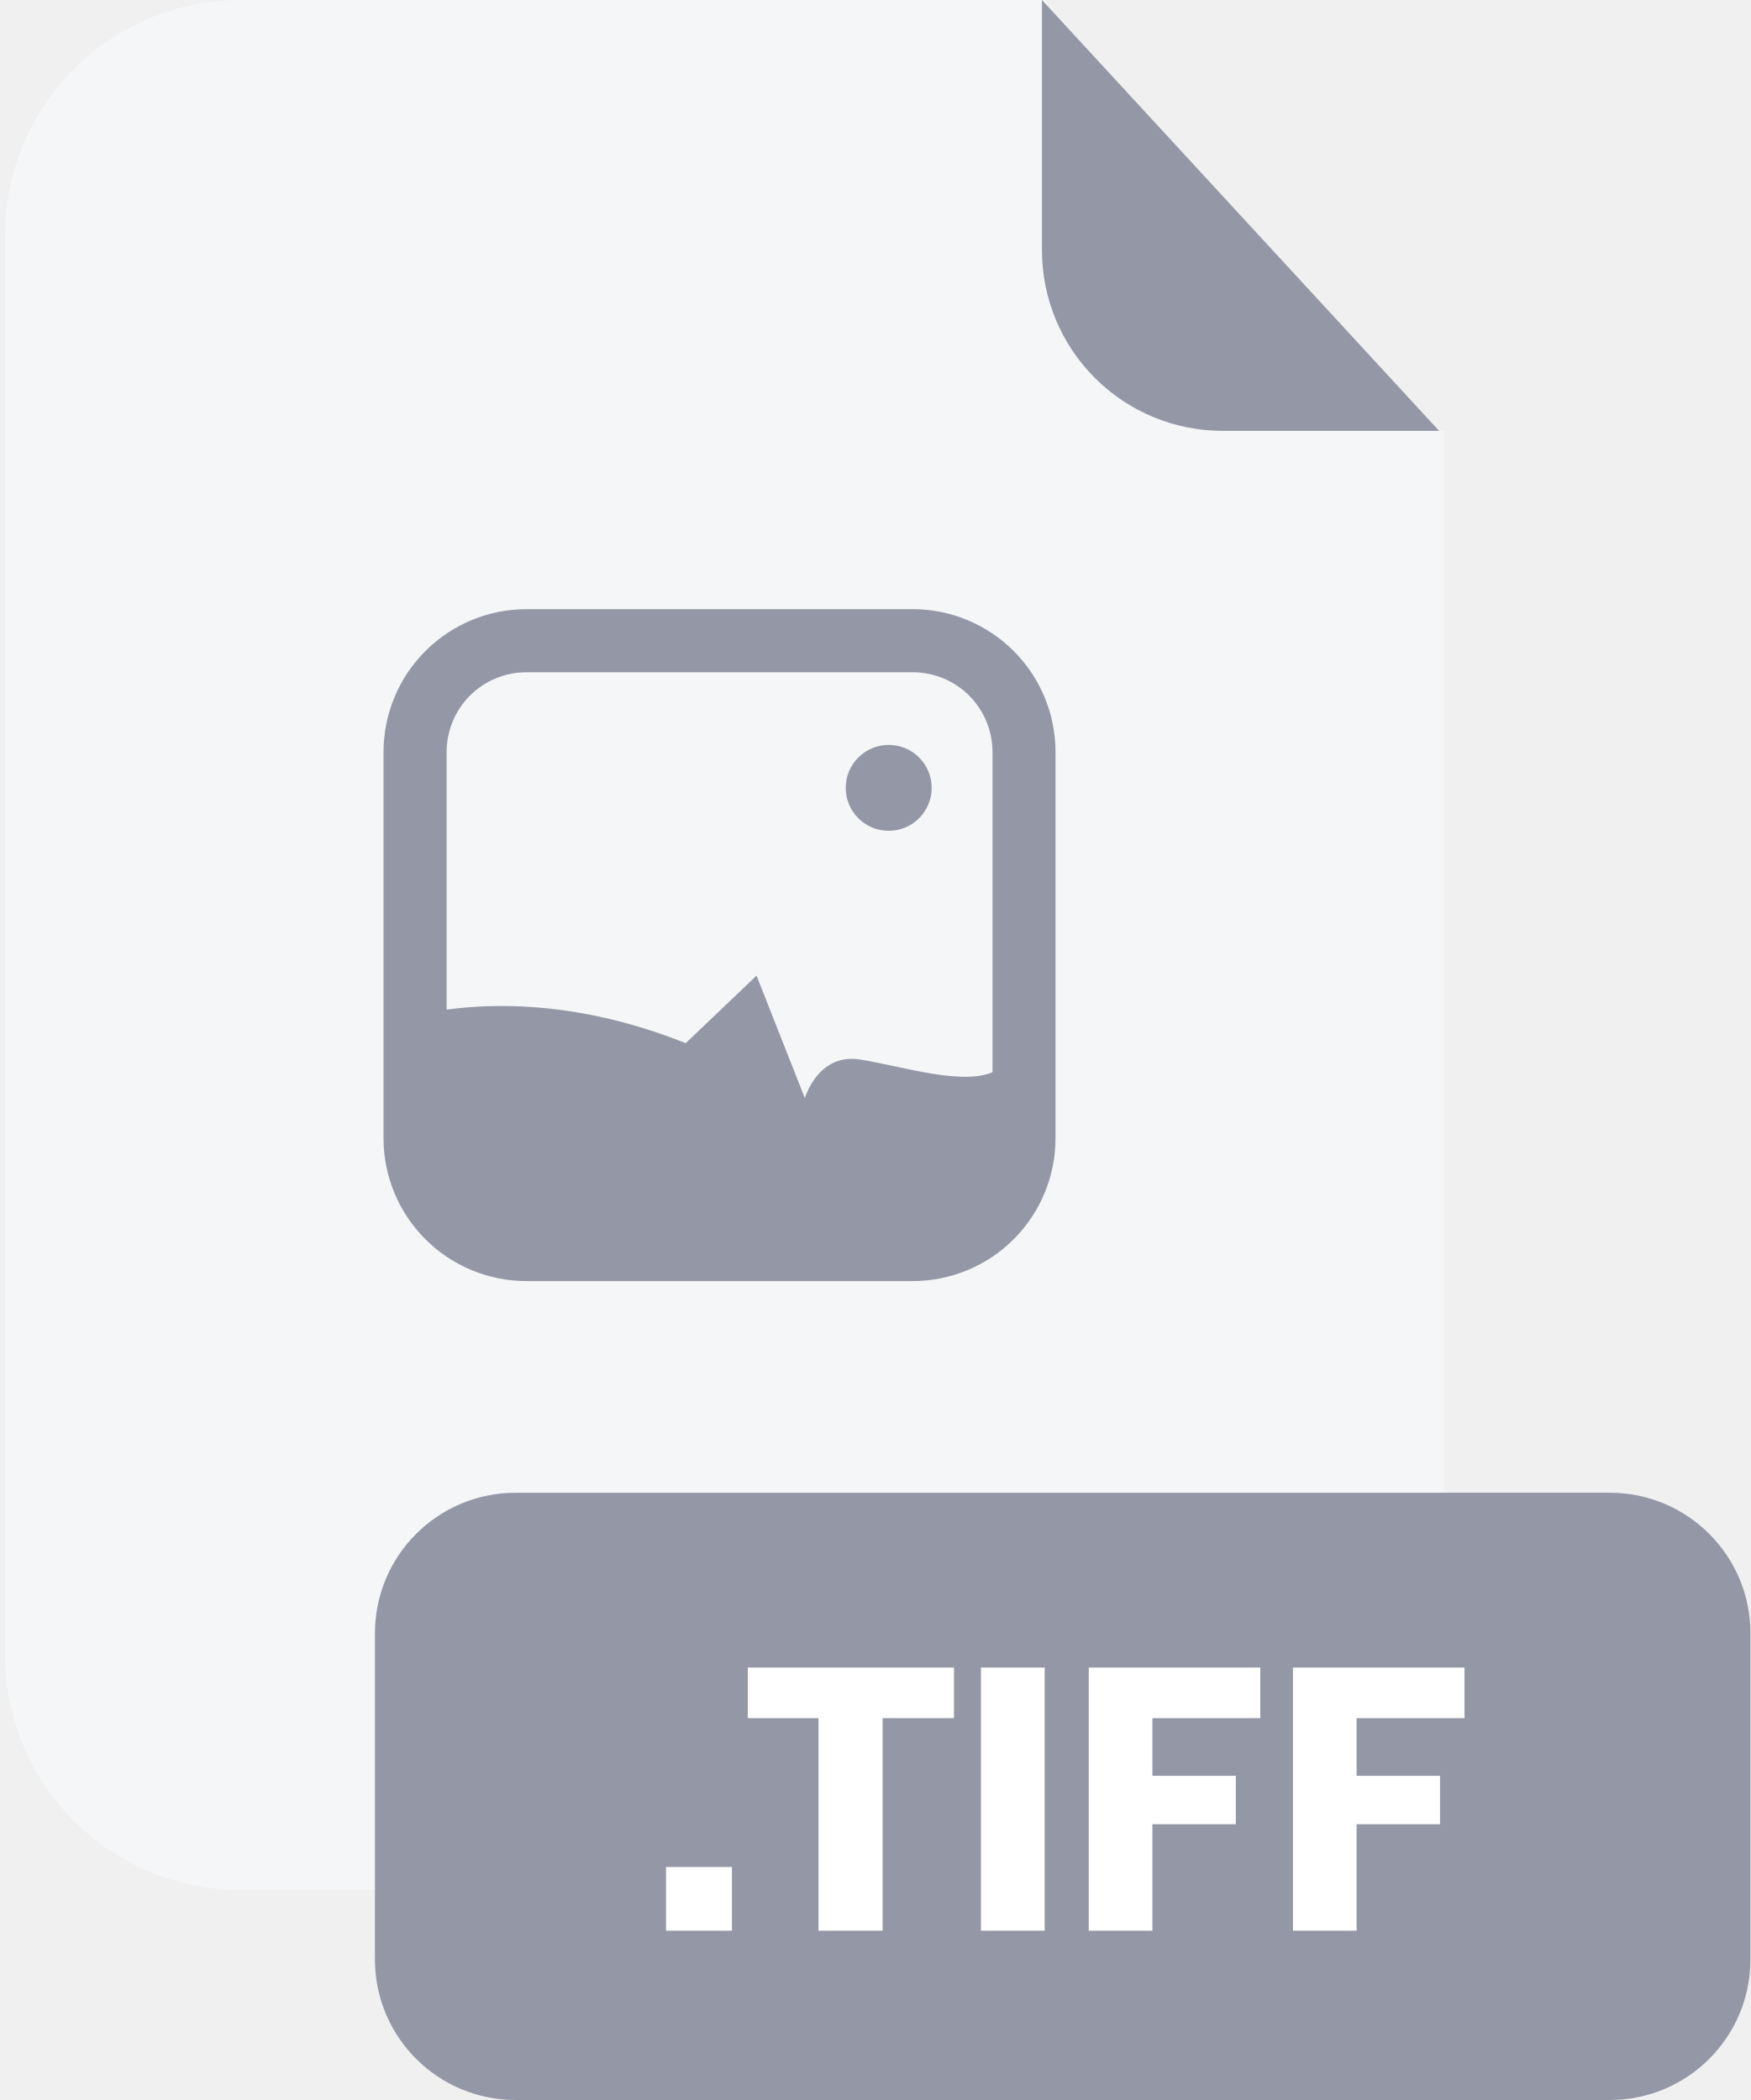
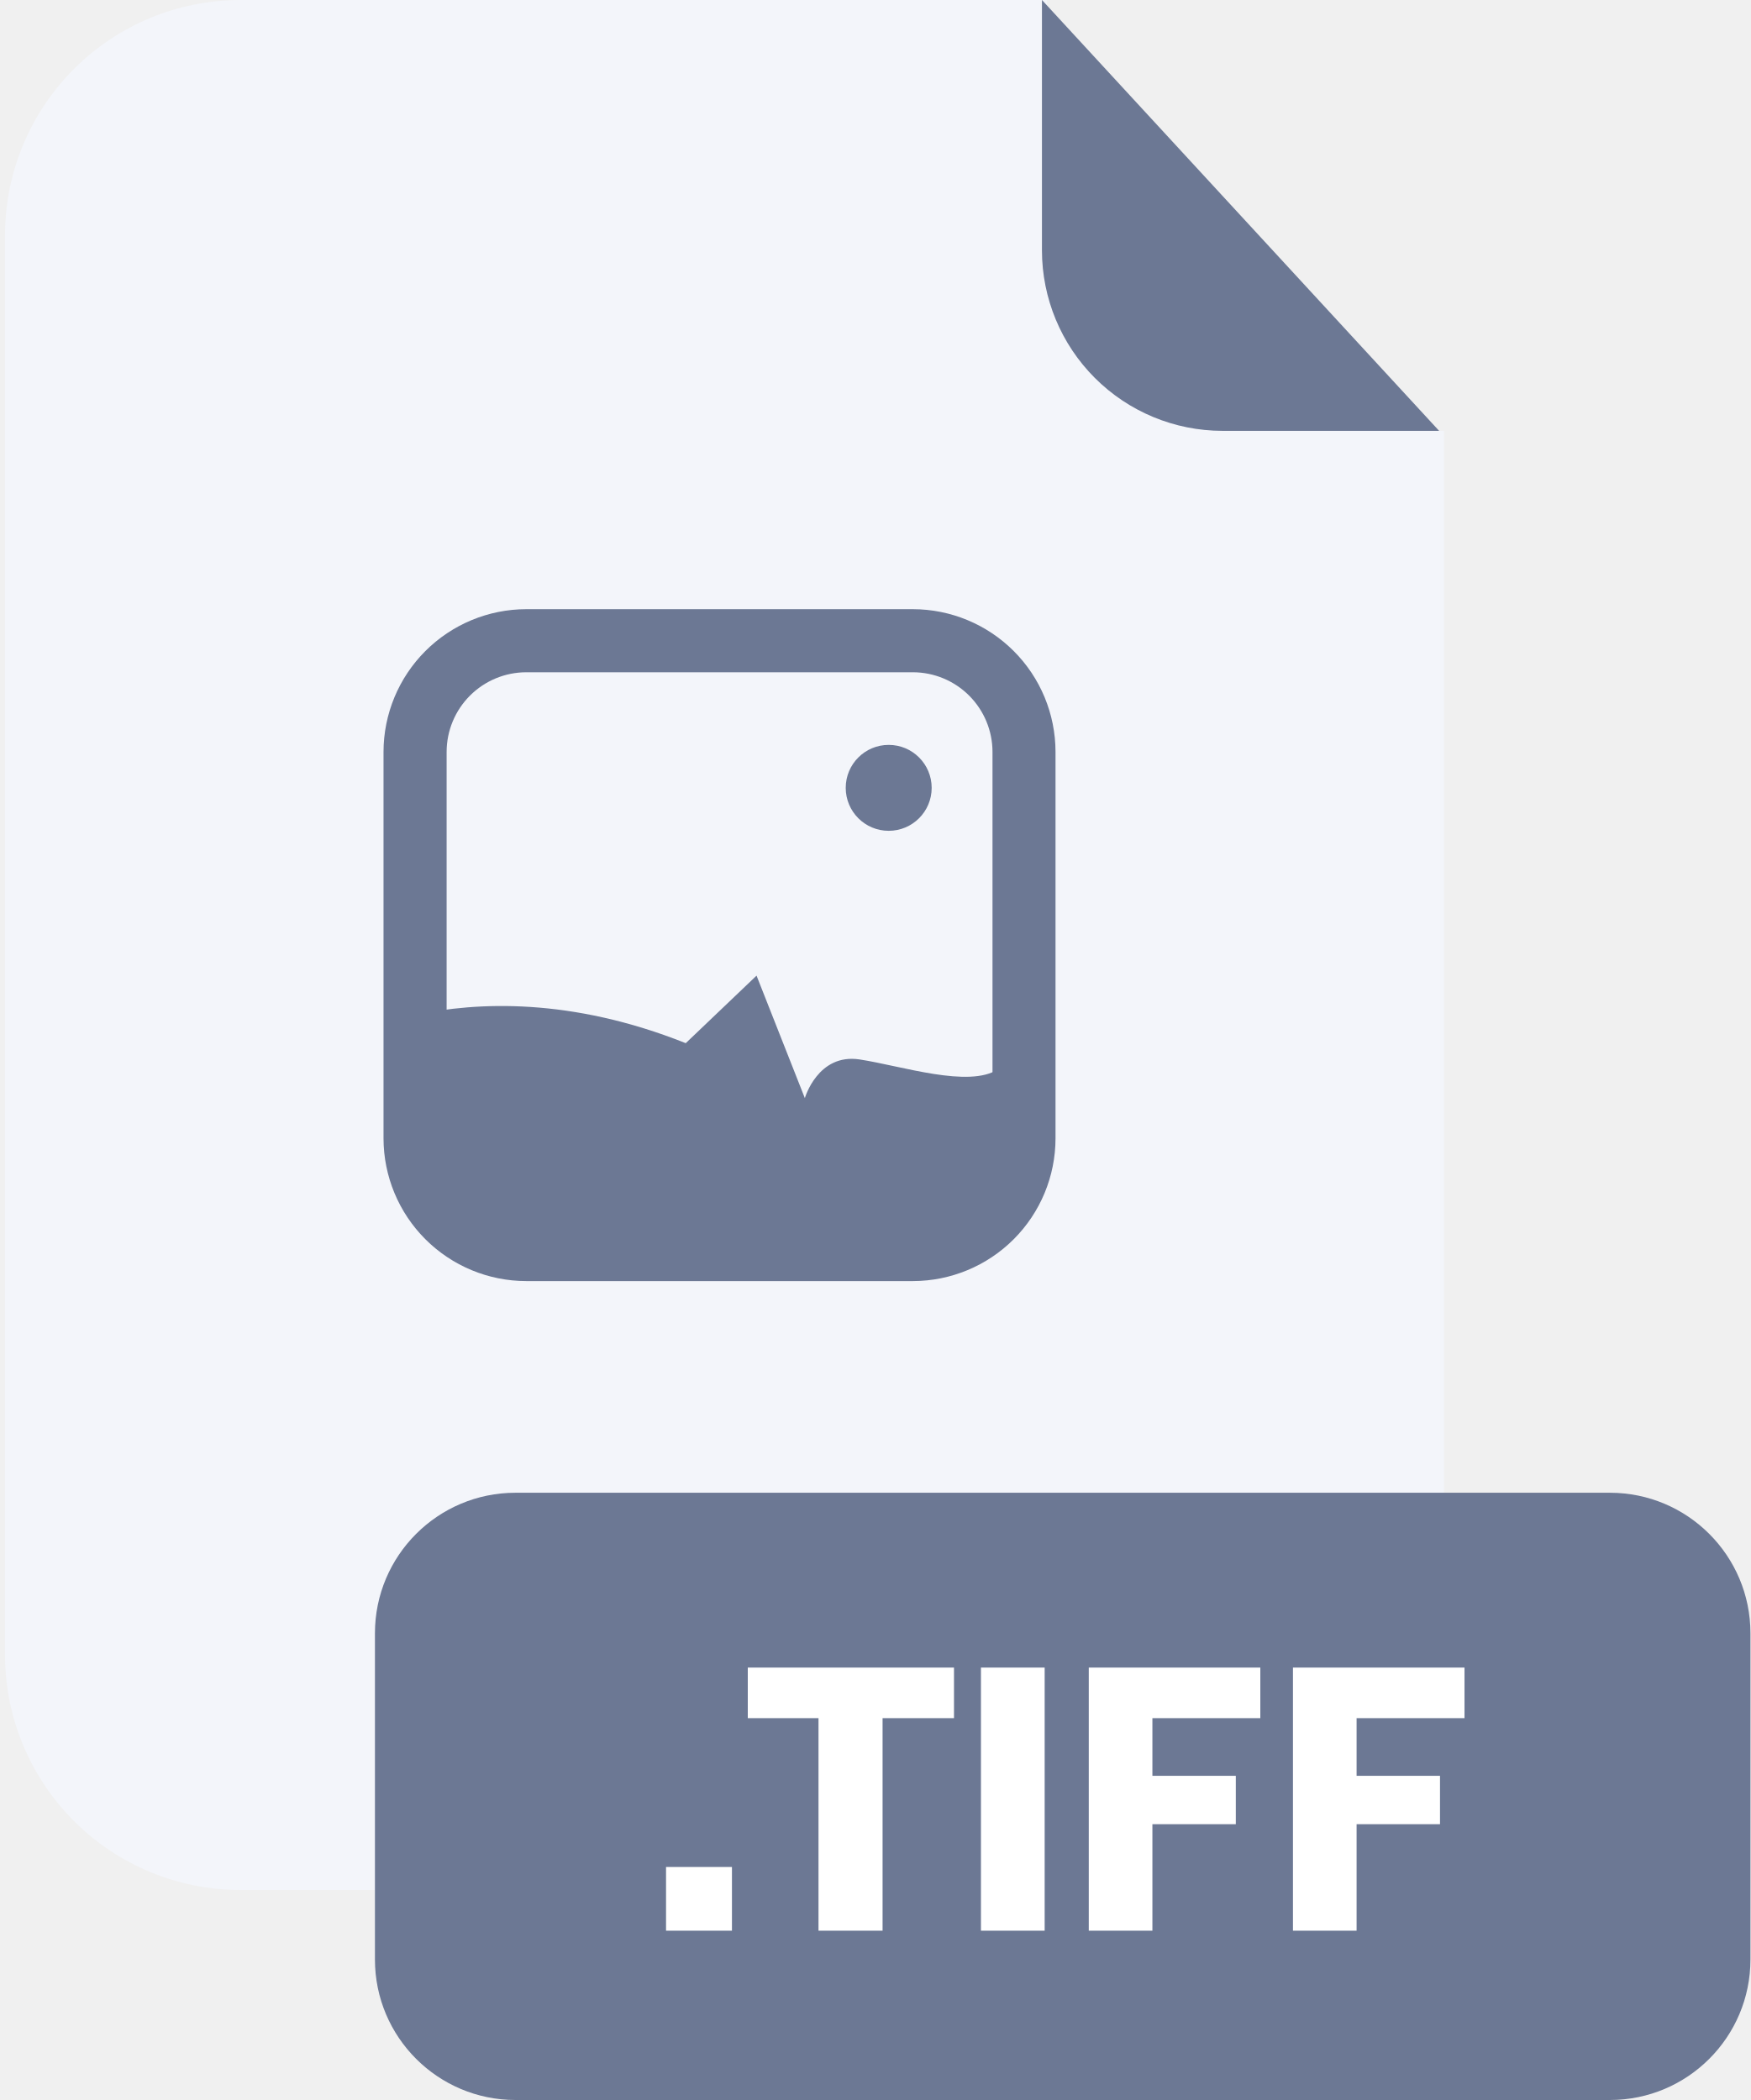
<svg xmlns="http://www.w3.org/2000/svg" width="200" height="240" viewBox="0 0 200 240" fill="none">
-   <path d="M140.24 49.24C134.773 49.235 129.531 47.061 125.665 43.195C121.799 39.329 119.625 34.087 119.62 28.62V0H27.48C20.343 0 13.498 2.835 8.452 7.882C3.405 12.928 0.57 19.773 0.57 26.91V189.13C0.58 196.26 3.42 203.094 8.466 208.132C13.511 213.17 20.35 216 27.48 216H138.09C145.222 216 152.062 213.169 157.107 208.129C162.153 203.089 164.992 196.252 165 189.12V49.24H140.24Z" fill="#f5f6f7" />
-   <path d="M164.43 49.24H139.67C134.203 49.235 128.961 47.061 125.095 43.195C121.229 39.329 119.055 34.087 119.05 28.62V0L164.43 49.24Z" fill="#9498A6" />
-   <path d="M183.94 170.6H58.9C50.03 170.6 42.84 177.79 42.84 186.66V223.94C42.84 232.81 50.03 240 58.9 240H183.94C192.81 240 200 232.81 200 223.94V186.66C200 177.79 192.81 170.6 183.94 170.6Z" fill="#9498A6" />
+   <path d="M140.24 49.24C134.773 49.235 129.531 47.061 125.665 43.195C121.799 39.329 119.625 34.087 119.62 28.62V0H27.48C20.343 0 13.498 2.835 8.452 7.882C3.405 12.928 0.57 19.773 0.57 26.91V189.13C0.58 196.26 3.42 203.094 8.466 208.132C13.511 213.17 20.35 216 27.48 216H138.09C145.222 216 152.062 213.169 157.107 208.129C162.153 203.089 164.992 196.252 165 189.12V49.24H140.24Z" fill="#F3F5FA" />
+   <path d="M164.43 49.24H139.67C134.203 49.235 128.961 47.061 125.095 43.195C121.229 39.329 119.055 34.087 119.05 28.62V0L164.43 49.24Z" fill="#6C7894" />
+   <path d="M183.94 170.6H58.9C50.03 170.6 42.84 177.79 42.84 186.66V223.94C42.84 232.81 50.03 240 58.9 240H183.94C192.81 240 200 232.81 200 223.94V186.66C200 177.79 192.81 170.6 183.94 170.6Z" fill="#6C7894" />
  <path d="M83.63 213.37V220.65H76.1V213.37H83.63Z" fill="white" />
  <path d="M109 190.58V196.36H100.84V220.65H93.52V196.36H85.44V190.58H109Z" fill="white" />
  <path d="M119.36 190.58V220.65H112.08V190.58H119.36Z" fill="white" />
  <path d="M144 190.58V196.36H131.67V202.95H141.2V208.48H131.67V220.65H124.4V190.58H144Z" fill="white" />
  <path d="M167.33 190.58V196.36H155V202.95H164.53V208.48H155V220.65H147.73V190.58H167.33Z" fill="white" />
-   <path d="M104.31 146.41H60.13C55.806 146.405 51.661 144.685 48.603 141.627C45.545 138.57 43.825 134.424 43.82 130.1V85.93C43.825 81.606 45.545 77.461 48.603 74.403C51.661 71.346 55.806 69.625 60.13 69.62H104.31C108.631 69.628 112.773 71.35 115.827 74.407C118.881 77.465 120.597 81.609 120.6 85.93V130.1C120.597 134.422 118.881 138.565 115.827 141.623C112.773 144.681 108.631 146.402 104.31 146.41ZM60.13 76.83C57.717 76.833 55.404 77.792 53.698 79.498C51.992 81.204 51.033 83.517 51.03 85.93V130.1C51.033 132.513 51.992 134.826 53.698 136.532C55.404 138.238 57.717 139.197 60.13 139.2H104.31C106.721 139.195 109.032 138.234 110.735 136.528C112.439 134.823 113.397 132.511 113.4 130.1V85.93C113.397 83.519 112.439 81.208 110.735 79.502C109.032 77.796 106.721 76.835 104.31 76.83H60.13Z" fill="#9498A6" />
-   <path d="M117 121.7V130.1C117 133.466 115.663 136.695 113.284 139.077C110.904 141.458 107.677 142.797 104.31 142.8H60.13C56.762 142.8 53.531 141.462 51.15 139.08C48.768 136.698 47.43 133.468 47.43 130.1V116C54.5 114.48 65.27 114 78.35 119.22L86.44 111.5L91.96 125.5C91.96 125.5 93.44 120.35 98.22 121.08C103 121.81 110.74 124.4 114.05 122.19C114.942 121.675 115.99 121.501 117 121.7V121.7Z" fill="#9498A6" />
-   <path d="M101.54 94.95C104.252 94.95 106.45 92.752 106.45 90.04C106.45 87.328 104.252 85.13 101.54 85.13C98.828 85.13 96.63 87.328 96.63 90.04C96.63 92.752 98.828 94.95 101.54 94.95Z" fill="#9498A6" />
+   <path d="M104.31 146.41H60.13C55.806 146.405 51.661 144.685 48.603 141.627C45.545 138.57 43.825 134.424 43.82 130.1V85.93C43.825 81.606 45.545 77.461 48.603 74.403C51.661 71.346 55.806 69.625 60.13 69.62H104.31C108.631 69.628 112.773 71.35 115.827 74.407C118.881 77.465 120.597 81.609 120.6 85.93V130.1C120.597 134.422 118.881 138.565 115.827 141.623C112.773 144.681 108.631 146.402 104.31 146.41ZM60.13 76.83C57.717 76.833 55.404 77.792 53.698 79.498C51.992 81.204 51.033 83.517 51.03 85.93V130.1C51.033 132.513 51.992 134.826 53.698 136.532C55.404 138.238 57.717 139.197 60.13 139.2H104.31C106.721 139.195 109.032 138.234 110.735 136.528C112.439 134.823 113.397 132.511 113.4 130.1V85.93C113.397 83.519 112.439 81.208 110.735 79.502C109.032 77.796 106.721 76.835 104.31 76.83H60.13Z" fill="#6C7894" />
+   <path d="M117 121.7V130.1C117 133.466 115.663 136.695 113.284 139.077C110.904 141.458 107.677 142.797 104.31 142.8H60.13C56.762 142.8 53.531 141.462 51.15 139.08C48.768 136.698 47.43 133.468 47.43 130.1V116C54.5 114.48 65.27 114 78.35 119.22L86.44 111.5L91.96 125.5C91.96 125.5 93.44 120.35 98.22 121.08C103 121.81 110.74 124.4 114.05 122.19C114.942 121.675 115.99 121.501 117 121.7V121.7Z" fill="#6C7894" />
+   <path d="M101.54 94.95C104.252 94.95 106.45 92.752 106.45 90.04C106.45 87.328 104.252 85.13 101.54 85.13C98.828 85.13 96.63 87.328 96.63 90.04C96.63 92.752 98.828 94.95 101.54 94.95Z" fill="#6C7894" />
</svg>
